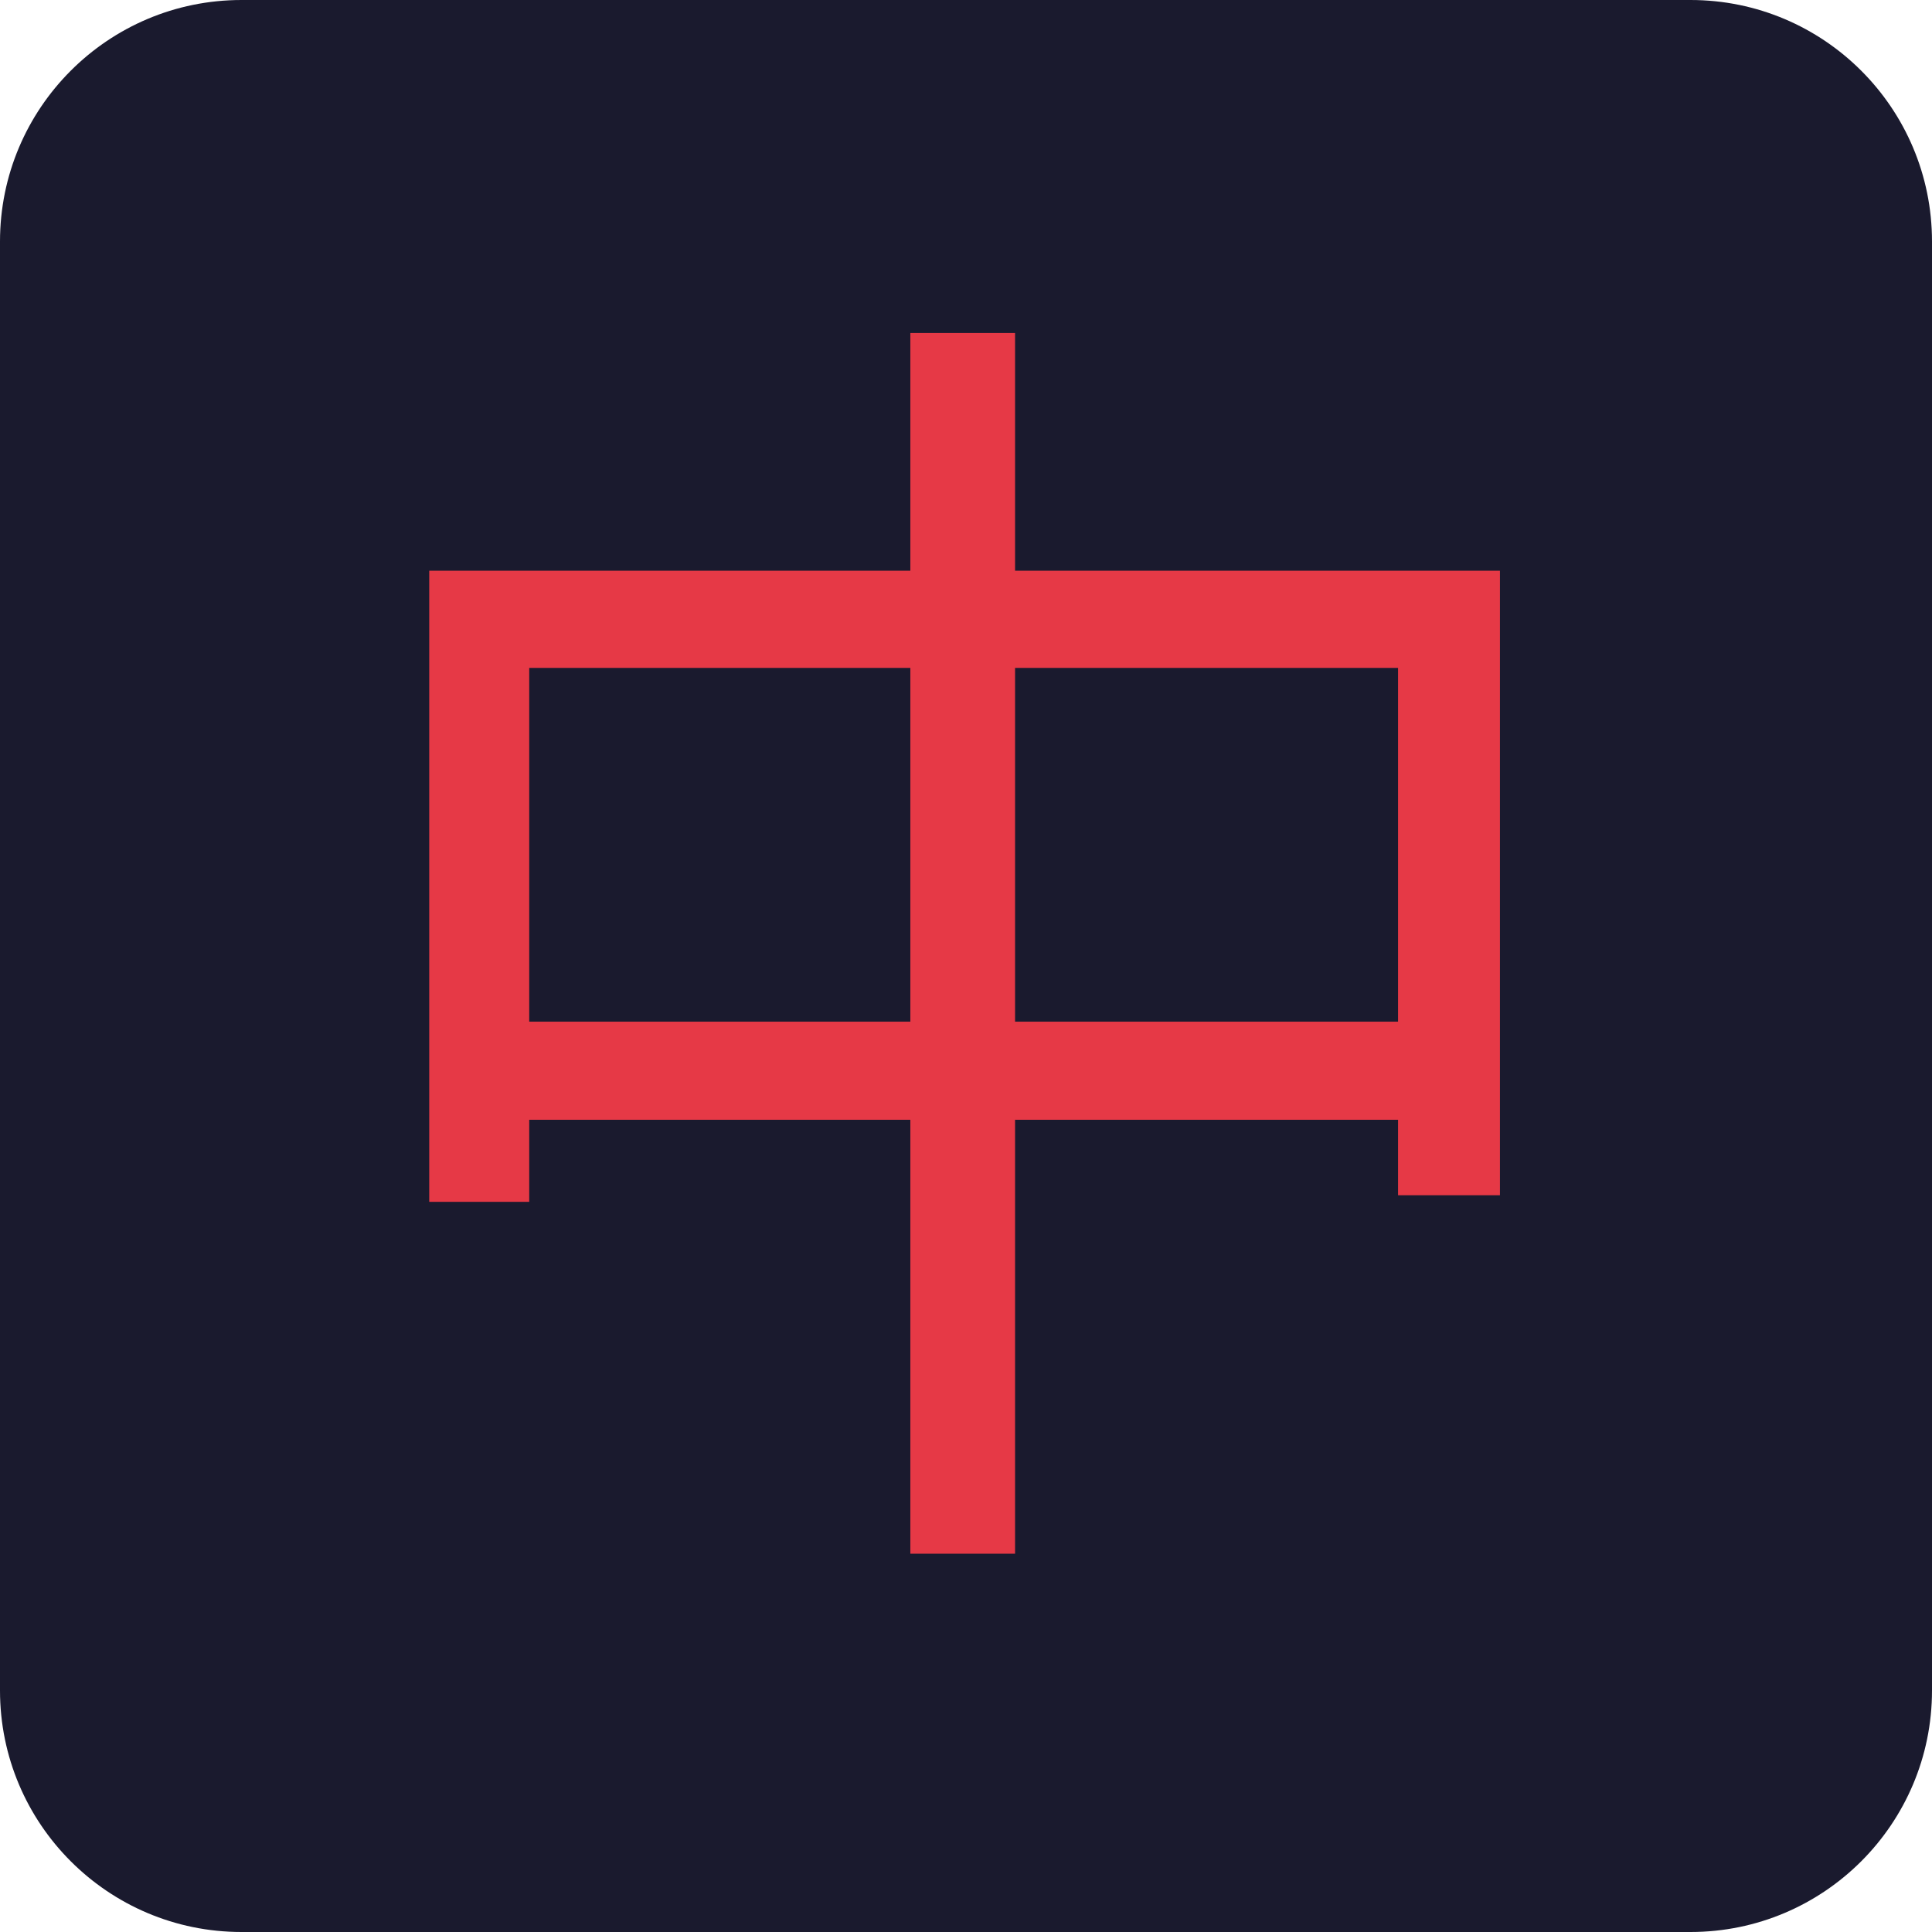
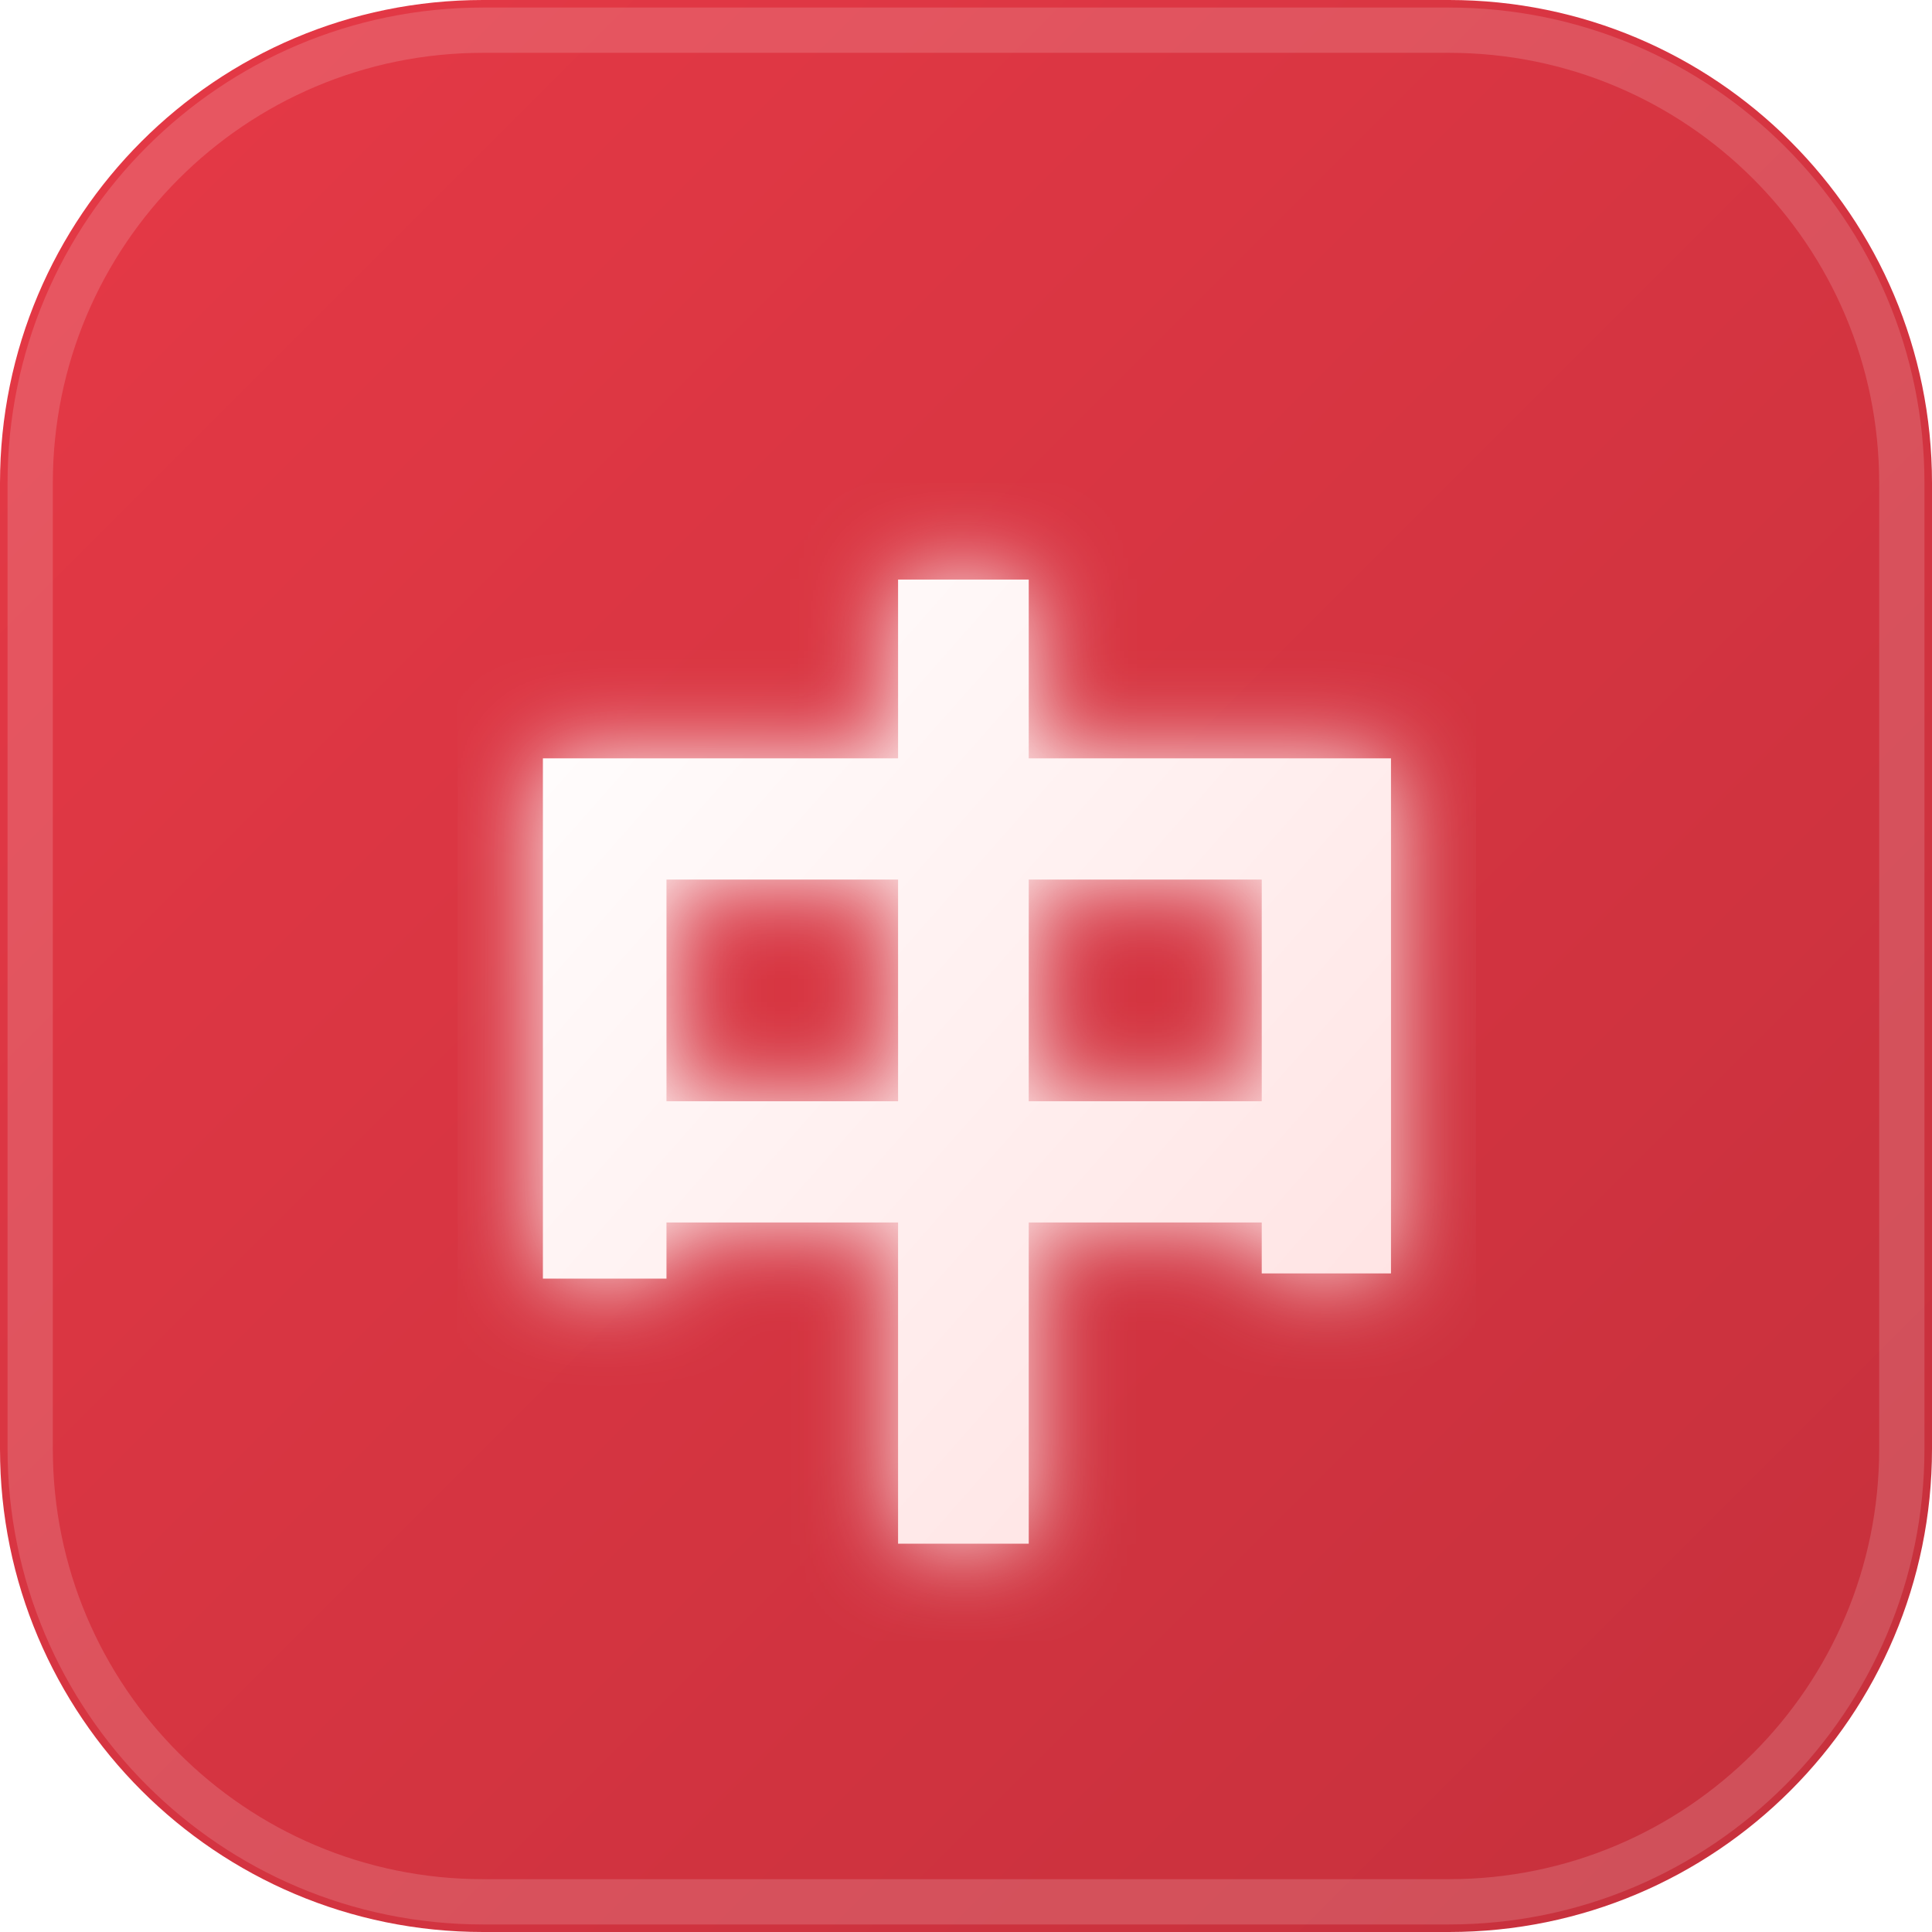
- <svg xmlns="http://www.w3.org/2000/svg" viewBox="0 0 32 32">
-   <rect width="32" height="32" rx="4" fill="#1a1a2e" />
-   <text x="16" y="24" text-anchor="middle" font-size="22" font-family="sans-serif" fill="#e63946">中</text>
+ <svg xmlns="http://www.w3.org/2000/svg" viewBox="0 0 64 64" width="64" height="64">
+   <defs>
+     <linearGradient id="bg" x1="0" y1="0" x2="1" y2="1">
+       <stop offset="0%" stop-color="#e63946" />
+       <stop offset="100%" stop-color="#c5303c" />
+     </linearGradient>
+     <linearGradient id="char" x1="0" y1="0" x2="1" y2="1">
+       <stop offset="0%" stop-color="#ffffff" />
+       <stop offset="100%" stop-color="#ffe0e0" />
+     </linearGradient>
+     <filter id="glow">
+       <feGaussianBlur stdDeviation="1.5" result="blur" />
+       <feMerge>
+         <feMergeNode in="blur" />
+         <feMergeNode in="SourceGraphic" />
+       </feMerge>
+     </filter>
+   </defs>
+   <rect width="64" height="64" rx="16" fill="url(#bg)" />
+   <rect x="1" y="1" width="62" height="62" rx="15" fill="none" stroke="rgba(255,255,255,0.15)" stroke-width="1.5" />
+   <text x="50%" y="52%" dominant-baseline="central" text-anchor="middle" font-family="'Noto Sans SC','Microsoft YaHei',system-ui,sans-serif" font-size="34" font-weight="800" fill="url(#char)" filter="url(#glow)">中</text>
</svg>
